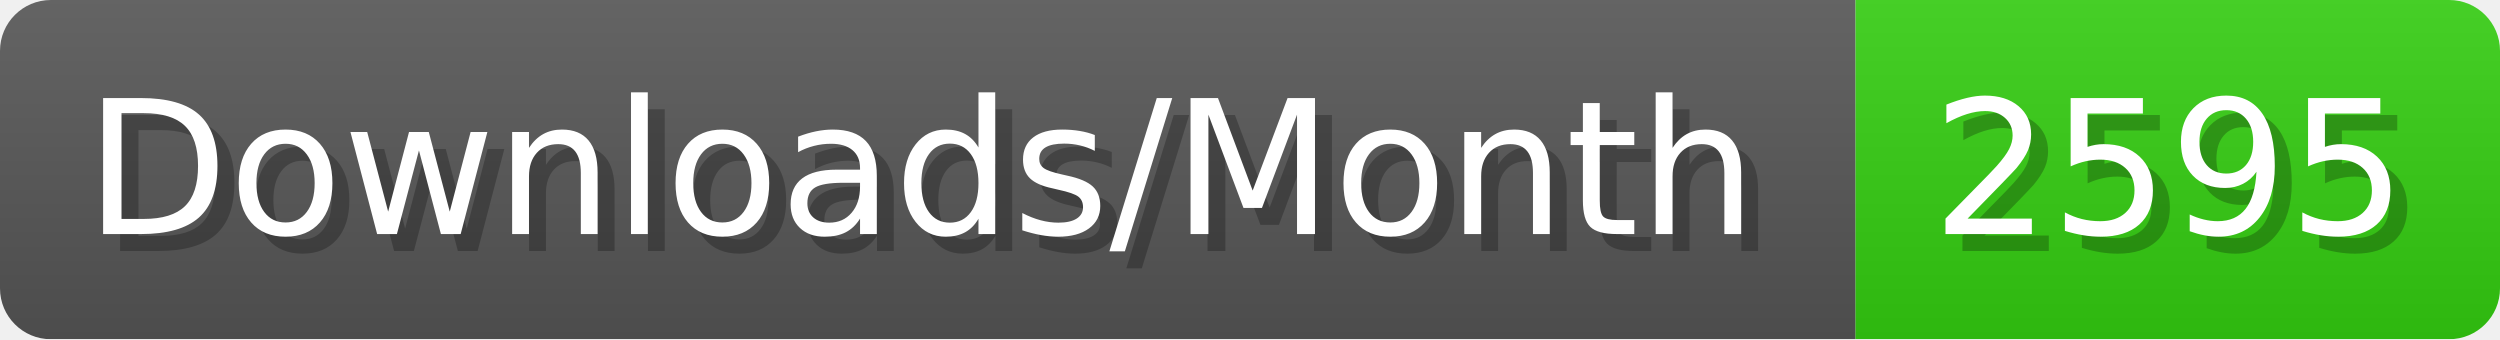
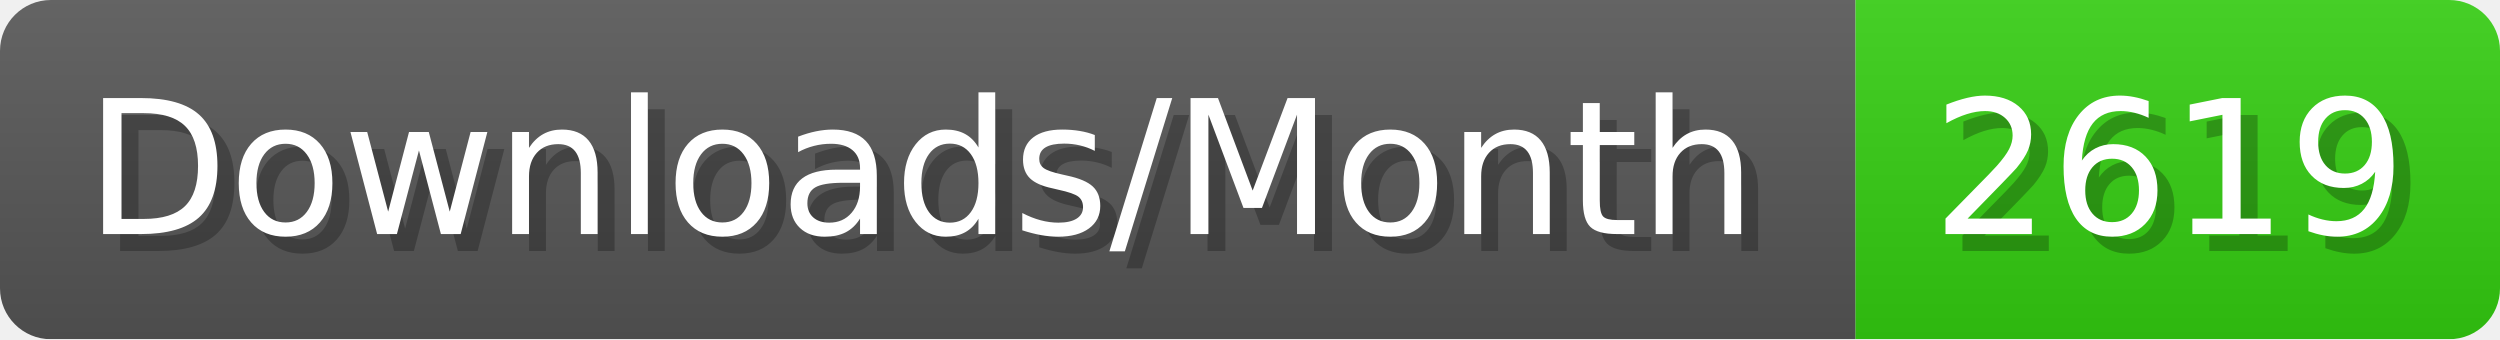
- <svg xmlns="http://www.w3.org/2000/svg" width="147.4" height="20" viewBox="0 0 1474 200" role="img" aria-label="Downloads/Month: 2595">
+ <svg xmlns="http://www.w3.org/2000/svg" width="147.4" height="20" viewBox="0 0 1474 200" role="img" aria-label="Downloads/Month: 2619">
  <linearGradient id="YlXUI" x2="0" y2="100%">
    <stop offset="0" stop-opacity=".1" stop-color="#EEE" />
    <stop offset="1" stop-opacity=".1" />
  </linearGradient>
  <mask id="JHhop">
    <rect width="1474" height="200" rx="30" fill="#FFF" />
  </mask>
  <g mask="url(#JHhop)">
    <rect width="1094" height="200" fill="#555" />
    <rect width="380" height="200" fill="#3C1" x="1094" />
    <rect width="1474" height="200" fill="url(#YlXUI)" />
  </g>
  <g aria-hidden="true" fill="#fff" text-anchor="start" font-family="Verdana,DejaVu Sans,sans-serif" font-size="110">
    <text x="60" y="148" textLength="994" fill="#000" opacity="0.25">Downloads/Month</text>
    <text x="50" y="138" textLength="994">Downloads/Month</text>
-     <text x="1149" y="148" textLength="280" fill="#000" opacity="0.25">2595</text>
-     <text x="1139" y="138" textLength="280">2595</text>
+     <text x="1149" y="148" textLength="280" fill="#000" opacity="0.25">2619</text>
+     <text x="1139" y="138" textLength="280">2619</text>
  </g>
</svg>
